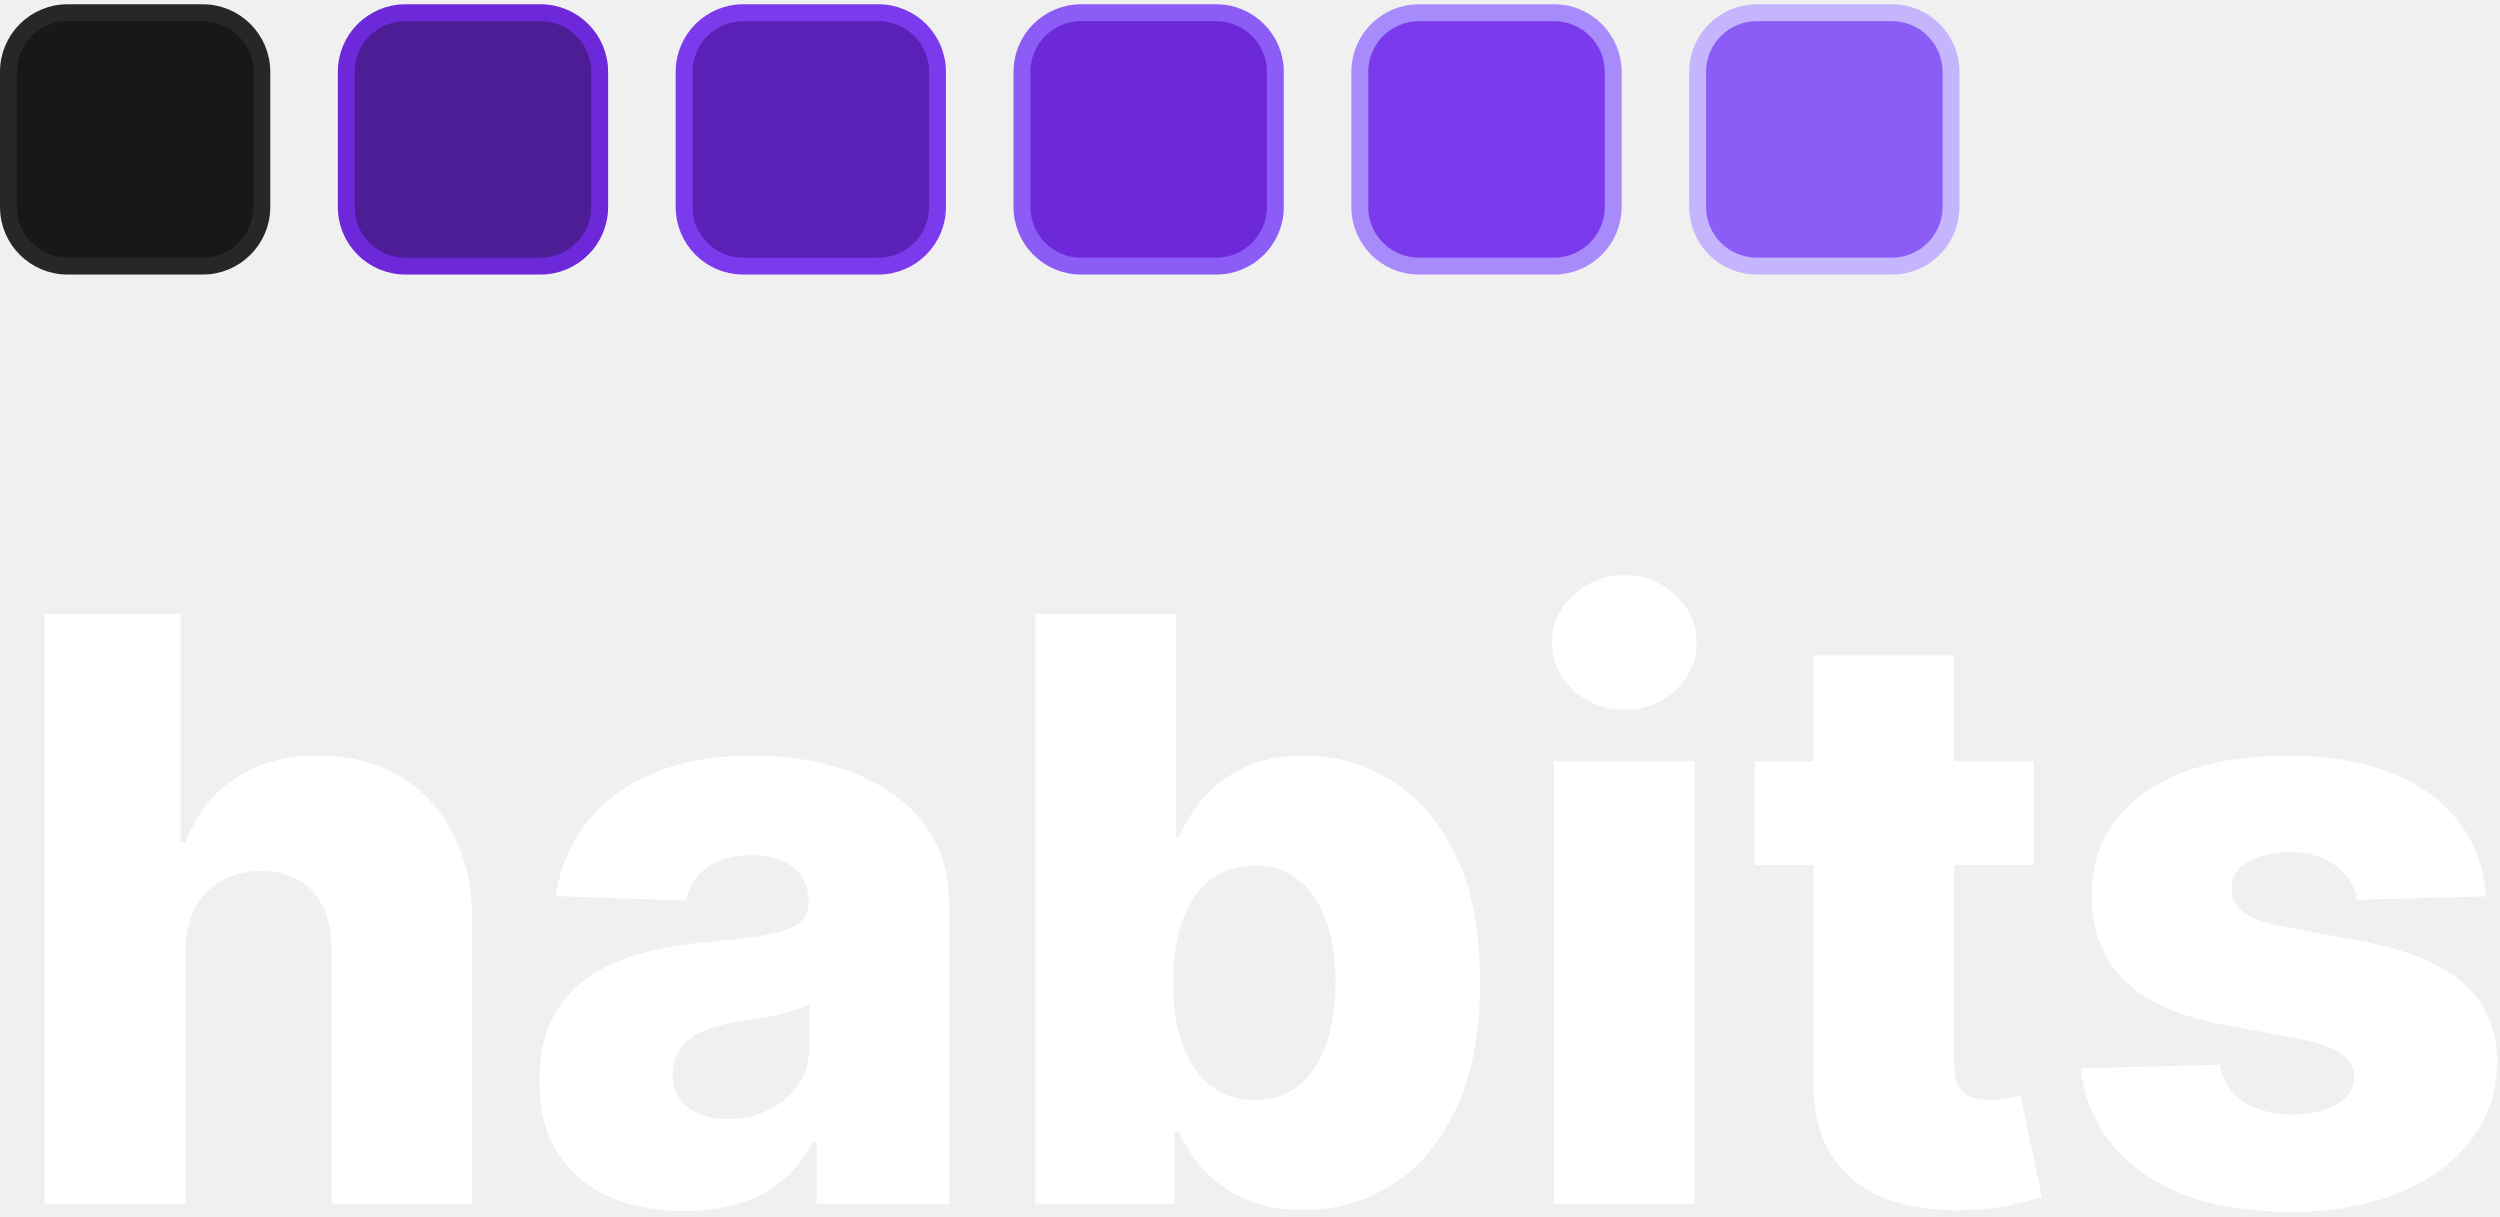
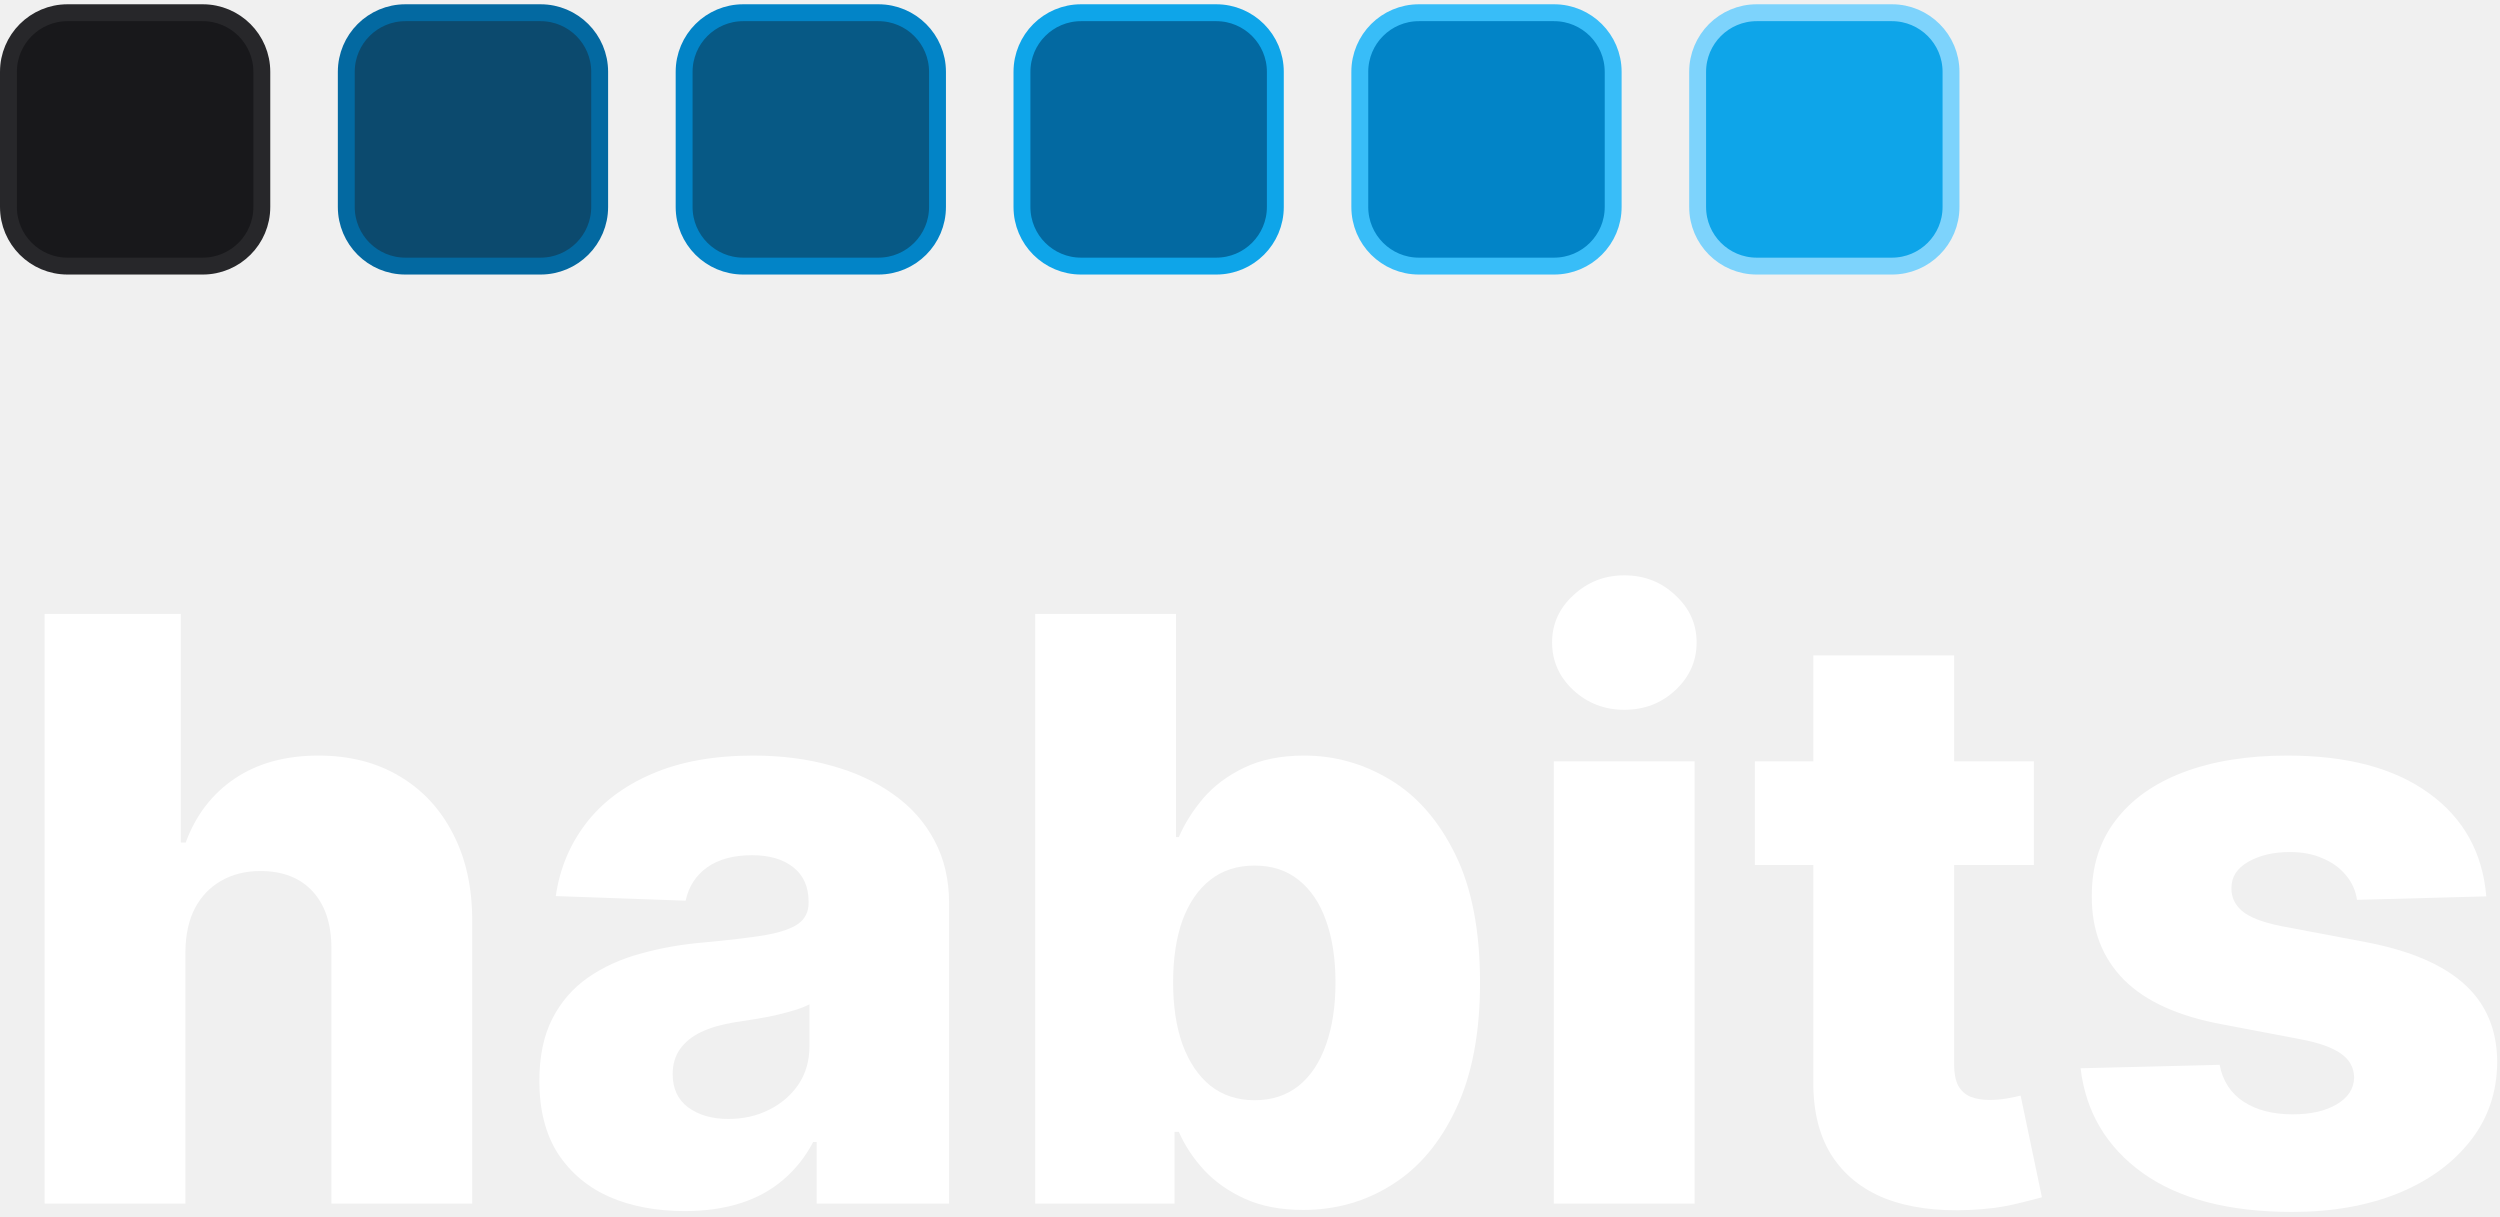
<svg xmlns="http://www.w3.org/2000/svg" width="148" height="72" viewBox="0 0 148 72" fill="none">
-   <path d="M10.977 56.321V71.253H2.642V36.344H10.704V49.878H10.994C11.585 48.264 12.551 47.003 13.892 46.094C15.244 45.185 16.898 44.73 18.852 44.73C20.693 44.73 22.296 45.139 23.659 45.957C25.023 46.764 26.079 47.906 26.829 49.383C27.591 50.861 27.966 52.588 27.954 54.565V71.253H19.619V56.202C19.631 54.747 19.267 53.611 18.528 52.793C17.79 51.974 16.75 51.565 15.409 51.565C14.534 51.565 13.761 51.758 13.091 52.145C12.432 52.52 11.915 53.06 11.54 53.764C11.176 54.469 10.989 55.321 10.977 56.321Z" fill="white" />
-   <path d="M40.538 71.696C38.868 71.696 37.385 71.418 36.09 70.861C34.805 70.293 33.788 69.44 33.038 68.304C32.3 67.156 31.93 65.719 31.93 63.992C31.93 62.537 32.186 61.31 32.697 60.31C33.209 59.31 33.913 58.497 34.811 57.872C35.709 57.247 36.743 56.776 37.913 56.457C39.084 56.128 40.334 55.906 41.663 55.793C43.152 55.656 44.351 55.514 45.26 55.367C46.169 55.207 46.828 54.986 47.237 54.702C47.658 54.406 47.868 53.992 47.868 53.457V53.372C47.868 52.497 47.567 51.821 46.965 51.344C46.362 50.867 45.55 50.628 44.527 50.628C43.425 50.628 42.538 50.867 41.868 51.344C41.197 51.821 40.771 52.48 40.59 53.321L32.902 53.048C33.129 51.457 33.715 50.037 34.658 48.787C35.612 47.526 36.919 46.537 38.578 45.821C40.249 45.094 42.254 44.73 44.595 44.73C46.266 44.73 47.805 44.929 49.215 45.327C50.624 45.713 51.851 46.281 52.896 47.031C53.942 47.77 54.749 48.679 55.317 49.758C55.896 50.838 56.186 52.071 56.186 53.457V71.253H48.345V67.605H48.141C47.675 68.492 47.078 69.242 46.351 69.855C45.635 70.469 44.788 70.929 43.811 71.236C42.845 71.543 41.754 71.696 40.538 71.696ZM43.112 66.242C44.01 66.242 44.817 66.06 45.533 65.696C46.26 65.332 46.84 64.832 47.271 64.196C47.703 63.548 47.919 62.798 47.919 61.946V59.457C47.68 59.582 47.391 59.696 47.05 59.798C46.72 59.901 46.356 59.997 45.959 60.088C45.561 60.179 45.152 60.258 44.731 60.327C44.311 60.395 43.908 60.457 43.521 60.514C42.737 60.639 42.067 60.832 41.51 61.094C40.965 61.355 40.544 61.696 40.249 62.117C39.965 62.526 39.822 63.014 39.822 63.582C39.822 64.446 40.129 65.105 40.743 65.56C41.368 66.014 42.158 66.242 43.112 66.242Z" fill="white" />
-   <path d="M61.283 71.253V36.344H69.618V49.554H69.788C70.129 48.758 70.612 47.992 71.237 47.253C71.874 46.514 72.68 45.912 73.658 45.446C74.646 44.969 75.828 44.73 77.203 44.73C79.021 44.73 80.72 45.207 82.3 46.162C83.891 47.117 85.175 48.588 86.152 50.577C87.129 52.565 87.618 55.099 87.618 58.179C87.618 61.145 87.146 63.628 86.203 65.628C85.271 67.628 84.01 69.128 82.419 70.128C80.84 71.128 79.084 71.628 77.152 71.628C75.834 71.628 74.692 71.412 73.726 70.98C72.76 70.548 71.947 69.98 71.288 69.276C70.641 68.571 70.141 67.815 69.788 67.008H69.533V71.253H61.283ZM69.447 58.162C69.447 59.571 69.635 60.798 70.01 61.844C70.396 62.889 70.947 63.702 71.663 64.281C72.391 64.849 73.26 65.133 74.271 65.133C75.294 65.133 76.163 64.849 76.879 64.281C77.595 63.702 78.135 62.889 78.499 61.844C78.874 60.798 79.061 59.571 79.061 58.162C79.061 56.753 78.874 55.531 78.499 54.497C78.135 53.463 77.595 52.662 76.879 52.094C76.175 51.526 75.305 51.242 74.271 51.242C73.249 51.242 72.379 51.52 71.663 52.077C70.947 52.633 70.396 53.429 70.01 54.463C69.635 55.497 69.447 56.73 69.447 58.162Z" fill="white" />
-   <path d="M91.986 71.253V45.071H100.321V71.253H91.986ZM96.162 42.02C94.992 42.02 93.986 41.633 93.145 40.861C92.304 40.077 91.883 39.133 91.883 38.031C91.883 36.94 92.304 36.008 93.145 35.236C93.986 34.452 94.992 34.06 96.162 34.06C97.344 34.06 98.349 34.452 99.179 35.236C100.02 36.008 100.44 36.94 100.44 38.031C100.44 39.133 100.02 40.077 99.179 40.861C98.349 41.633 97.344 42.02 96.162 42.02Z" fill="white" />
-   <path d="M120.405 45.071V51.207H103.888V45.071H120.405ZM107.348 38.798H115.683V63.02C115.683 63.531 115.763 63.946 115.922 64.264C116.092 64.571 116.337 64.793 116.655 64.929C116.973 65.054 117.354 65.117 117.797 65.117C118.115 65.117 118.45 65.088 118.803 65.031C119.166 64.963 119.439 64.906 119.621 64.861L120.882 70.878C120.484 70.992 119.922 71.133 119.195 71.304C118.479 71.474 117.621 71.582 116.621 71.628C114.666 71.719 112.99 71.492 111.592 70.946C110.206 70.389 109.143 69.526 108.405 68.355C107.678 67.185 107.325 65.713 107.348 63.94V38.798Z" fill="white" />
-   <path d="M147.188 53.065L139.534 53.27C139.455 52.724 139.239 52.242 138.886 51.821C138.534 51.389 138.074 51.054 137.506 50.815C136.949 50.565 136.301 50.44 135.562 50.44C134.597 50.44 133.773 50.633 133.091 51.02C132.42 51.406 132.091 51.929 132.102 52.588C132.091 53.099 132.295 53.543 132.716 53.918C133.148 54.293 133.915 54.594 135.017 54.821L140.062 55.776C142.676 56.276 144.619 57.105 145.892 58.264C147.176 59.423 147.824 60.957 147.835 62.867C147.824 64.662 147.29 66.224 146.233 67.554C145.188 68.883 143.756 69.918 141.938 70.656C140.119 71.383 138.04 71.747 135.699 71.747C131.96 71.747 129.011 70.98 126.852 69.446C124.705 67.901 123.477 65.832 123.17 63.242L131.403 63.037C131.585 63.992 132.057 64.719 132.818 65.219C133.58 65.719 134.551 65.969 135.733 65.969C136.801 65.969 137.67 65.77 138.341 65.372C139.011 64.974 139.352 64.446 139.364 63.787C139.352 63.196 139.091 62.724 138.58 62.372C138.068 62.008 137.267 61.724 136.176 61.52L131.608 60.651C128.983 60.173 127.028 59.293 125.744 58.008C124.46 56.713 123.824 55.065 123.835 53.065C123.824 51.315 124.29 49.821 125.233 48.582C126.176 47.332 127.517 46.378 129.256 45.719C130.994 45.06 133.045 44.73 135.409 44.73C138.955 44.73 141.75 45.474 143.795 46.963C145.841 48.44 146.972 50.474 147.188 53.065Z" fill="white" />
+   <path d="M10.977 56.321V71.253H2.642V36.344H10.705V49.878H10.994C11.585 48.264 12.551 47.003 13.892 46.094C15.244 45.185 16.898 44.73 18.852 44.73C20.693 44.73 22.296 45.139 23.659 45.957C25.023 46.764 26.08 47.906 26.83 49.383C27.591 50.861 27.966 52.588 27.955 54.565V71.253H19.619V56.202C19.631 54.747 19.267 53.611 18.529 52.793C17.79 51.974 16.75 51.565 15.409 51.565C14.534 51.565 13.761 51.758 13.091 52.145C12.432 52.52 11.915 53.06 11.54 53.764C11.176 54.469 10.989 55.321 10.977 56.321Z" fill="white" />
+   <path d="M40.538 71.696C38.868 71.696 37.385 71.418 36.09 70.861C34.805 70.293 33.788 69.44 33.038 68.304C32.3 67.156 31.93 65.719 31.93 63.992C31.93 62.537 32.186 61.31 32.697 60.31C33.209 59.31 33.913 58.497 34.811 57.872C35.709 57.247 36.743 56.776 37.913 56.457C39.084 56.128 40.334 55.906 41.663 55.793C43.152 55.656 44.351 55.514 45.26 55.367C46.169 55.207 46.828 54.986 47.237 54.702C47.658 54.406 47.868 53.992 47.868 53.457V53.372C47.868 52.497 47.567 51.821 46.965 51.344C46.362 50.867 45.55 50.628 44.527 50.628C43.425 50.628 42.538 50.867 41.868 51.344C41.197 51.821 40.771 52.48 40.59 53.321L32.902 53.048C33.129 51.457 33.715 50.037 34.658 48.787C35.612 47.526 36.919 46.537 38.578 45.821C40.249 45.094 42.254 44.73 44.595 44.73C46.266 44.73 47.805 44.929 49.215 45.327C50.624 45.713 51.851 46.281 52.896 47.031C53.942 47.77 54.749 48.679 55.317 49.758C55.896 50.838 56.186 52.071 56.186 53.457V71.253H48.345V67.605H48.141C47.675 68.492 47.078 69.242 46.351 69.855C45.635 70.469 44.788 70.929 43.811 71.236C42.845 71.543 41.754 71.696 40.538 71.696ZM43.112 66.242C44.01 66.242 44.817 66.06 45.533 65.696C46.26 65.332 46.84 64.832 47.271 64.196C47.703 63.548 47.919 62.798 47.919 61.946V59.457C47.68 59.582 47.391 59.696 47.05 59.798C46.72 59.901 46.357 59.997 45.959 60.088C45.561 60.179 45.152 60.258 44.732 60.327C44.311 60.395 43.908 60.457 43.521 60.514C42.737 60.639 42.067 60.832 41.51 61.094C40.965 61.355 40.544 61.696 40.249 62.117C39.965 62.526 39.822 63.014 39.822 63.582C39.822 64.446 40.129 65.105 40.743 65.56C41.368 66.014 42.158 66.242 43.112 66.242Z" fill="white" />
+   <path d="M61.283 71.253V36.344H69.618V49.554H69.788C70.129 48.758 70.612 47.992 71.237 47.253C71.874 46.514 72.68 45.912 73.658 45.446C74.646 44.969 75.828 44.73 77.203 44.73C79.021 44.73 80.72 45.207 82.3 46.162C83.891 47.117 85.175 48.588 86.152 50.577C87.129 52.565 87.618 55.099 87.618 58.179C87.618 61.145 87.146 63.628 86.203 65.628C85.271 67.628 84.01 69.128 82.419 70.128C80.84 71.128 79.084 71.628 77.152 71.628C75.834 71.628 74.692 71.412 73.726 70.98C72.76 70.548 71.948 69.98 71.288 69.276C70.641 68.571 70.141 67.815 69.788 67.008H69.533V71.253H61.283ZM69.448 58.162C69.448 59.571 69.635 60.798 70.01 61.844C70.396 62.889 70.948 63.702 71.663 64.281C72.391 64.849 73.26 65.133 74.271 65.133C75.294 65.133 76.163 64.849 76.879 64.281C77.595 63.702 78.135 62.889 78.499 61.844C78.874 60.798 79.061 59.571 79.061 58.162C79.061 56.753 78.874 55.531 78.499 54.497C78.135 53.463 77.595 52.662 76.879 52.094C76.175 51.526 75.305 51.242 74.271 51.242C73.249 51.242 72.379 51.52 71.663 52.077C70.948 52.633 70.396 53.429 70.01 54.463C69.635 55.497 69.448 56.73 69.448 58.162Z" fill="white" />
+   <path d="M91.986 71.253V45.071H100.321V71.253H91.986ZM96.162 42.02C94.992 42.02 93.986 41.633 93.145 40.861C92.304 40.077 91.884 39.133 91.884 38.031C91.884 36.94 92.304 36.008 93.145 35.236C93.986 34.452 94.992 34.06 96.162 34.06C97.344 34.06 98.35 34.452 99.179 35.236C100.02 36.008 100.44 36.94 100.44 38.031C100.44 39.133 100.02 40.077 99.179 40.861C98.35 41.633 97.344 42.02 96.162 42.02Z" fill="white" />
+   <path d="M120.405 45.071V51.207H103.888V45.071H120.405ZM107.348 38.798H115.683V63.02C115.683 63.531 115.763 63.946 115.922 64.264C116.092 64.571 116.337 64.793 116.655 64.929C116.973 65.054 117.354 65.117 117.797 65.117C118.115 65.117 118.45 65.088 118.803 65.031C119.166 64.963 119.439 64.906 119.621 64.861L120.882 70.878C120.484 70.992 119.922 71.133 119.195 71.304C118.479 71.474 117.621 71.582 116.621 71.628C114.666 71.719 112.99 71.492 111.592 70.946C110.206 70.389 109.144 69.526 108.405 68.355C107.678 67.185 107.325 65.713 107.348 63.94V38.798Z" fill="white" />
+   <path d="M147.188 53.065L139.534 53.27C139.455 52.724 139.239 52.242 138.886 51.821C138.534 51.389 138.074 51.054 137.506 50.815C136.949 50.565 136.301 50.44 135.563 50.44C134.597 50.44 133.773 50.633 133.091 51.02C132.421 51.406 132.091 51.929 132.102 52.588C132.091 53.099 132.296 53.543 132.716 53.918C133.148 54.293 133.915 54.594 135.017 54.821L140.063 55.776C142.676 56.276 144.619 57.105 145.892 58.264C147.176 59.423 147.824 60.957 147.835 62.867C147.824 64.662 147.29 66.224 146.233 67.554C145.188 68.883 143.756 69.918 141.938 70.656C140.119 71.383 138.04 71.747 135.699 71.747C131.96 71.747 129.011 70.98 126.852 69.446C124.705 67.901 123.477 65.832 123.171 63.242L131.403 63.037C131.585 63.992 132.057 64.719 132.818 65.219C133.58 65.719 134.551 65.969 135.733 65.969C136.801 65.969 137.671 65.77 138.341 65.372C139.011 64.974 139.352 64.446 139.364 63.787C139.352 63.196 139.091 62.724 138.58 62.372C138.068 62.008 137.267 61.724 136.176 61.52L131.608 60.651C128.983 60.173 127.028 59.293 125.744 58.008C124.46 56.713 123.824 55.065 123.835 53.065C123.824 51.315 124.29 49.821 125.233 48.582C126.176 47.332 127.517 46.378 129.256 45.719C130.994 45.06 133.045 44.73 135.409 44.73C138.955 44.73 141.75 45.474 143.796 46.963C145.841 48.44 146.972 50.474 147.188 53.065Z" fill="white" />
  <rect x="0.5" y="0.753" width="15" height="15" rx="3.5" fill="#18181B" stroke="#27272A" />
-   <rect x="20.5" y="0.753" width="15" height="15" rx="3.5" fill="#4C1D95" stroke="#6D28D9" />
-   <rect x="40.5" y="0.753" width="15" height="15" rx="3.5" fill="#5B21B6" stroke="#7C3AED" />
-   <rect x="60.5" y="0.753" width="15" height="15" rx="3.5" fill="#6D28D9" stroke="#8B5CF6" />
-   <rect x="80.5" y="0.753" width="15" height="15" rx="3.5" fill="#7C3AED" stroke="#A78BFA" />
-   <rect x="100.5" y="0.753" width="15" height="15" rx="3.5" fill="#8B5CF6" stroke="#C4B5FD" />
+   <rect x="20.5" y="0.753" width="15" height="15" rx="3.5" fill="#0C4A6E" stroke="#0369A1" />
+   <rect x="40.5" y="0.753" width="15" height="15" rx="3.5" fill="#075985" stroke="#0284C7" />
+   <rect x="60.5" y="0.753" width="15" height="15" rx="3.5" fill="#0369A1" stroke="#0EA5E9" />
+   <rect x="80.5" y="0.753" width="15" height="15" rx="3.5" fill="#0284C7" stroke="#38BDF8" />
+   <rect x="100.5" y="0.753" width="15" height="15" rx="3.5" fill="#0EA5E9" stroke="#7DD3FC" />
</svg>
